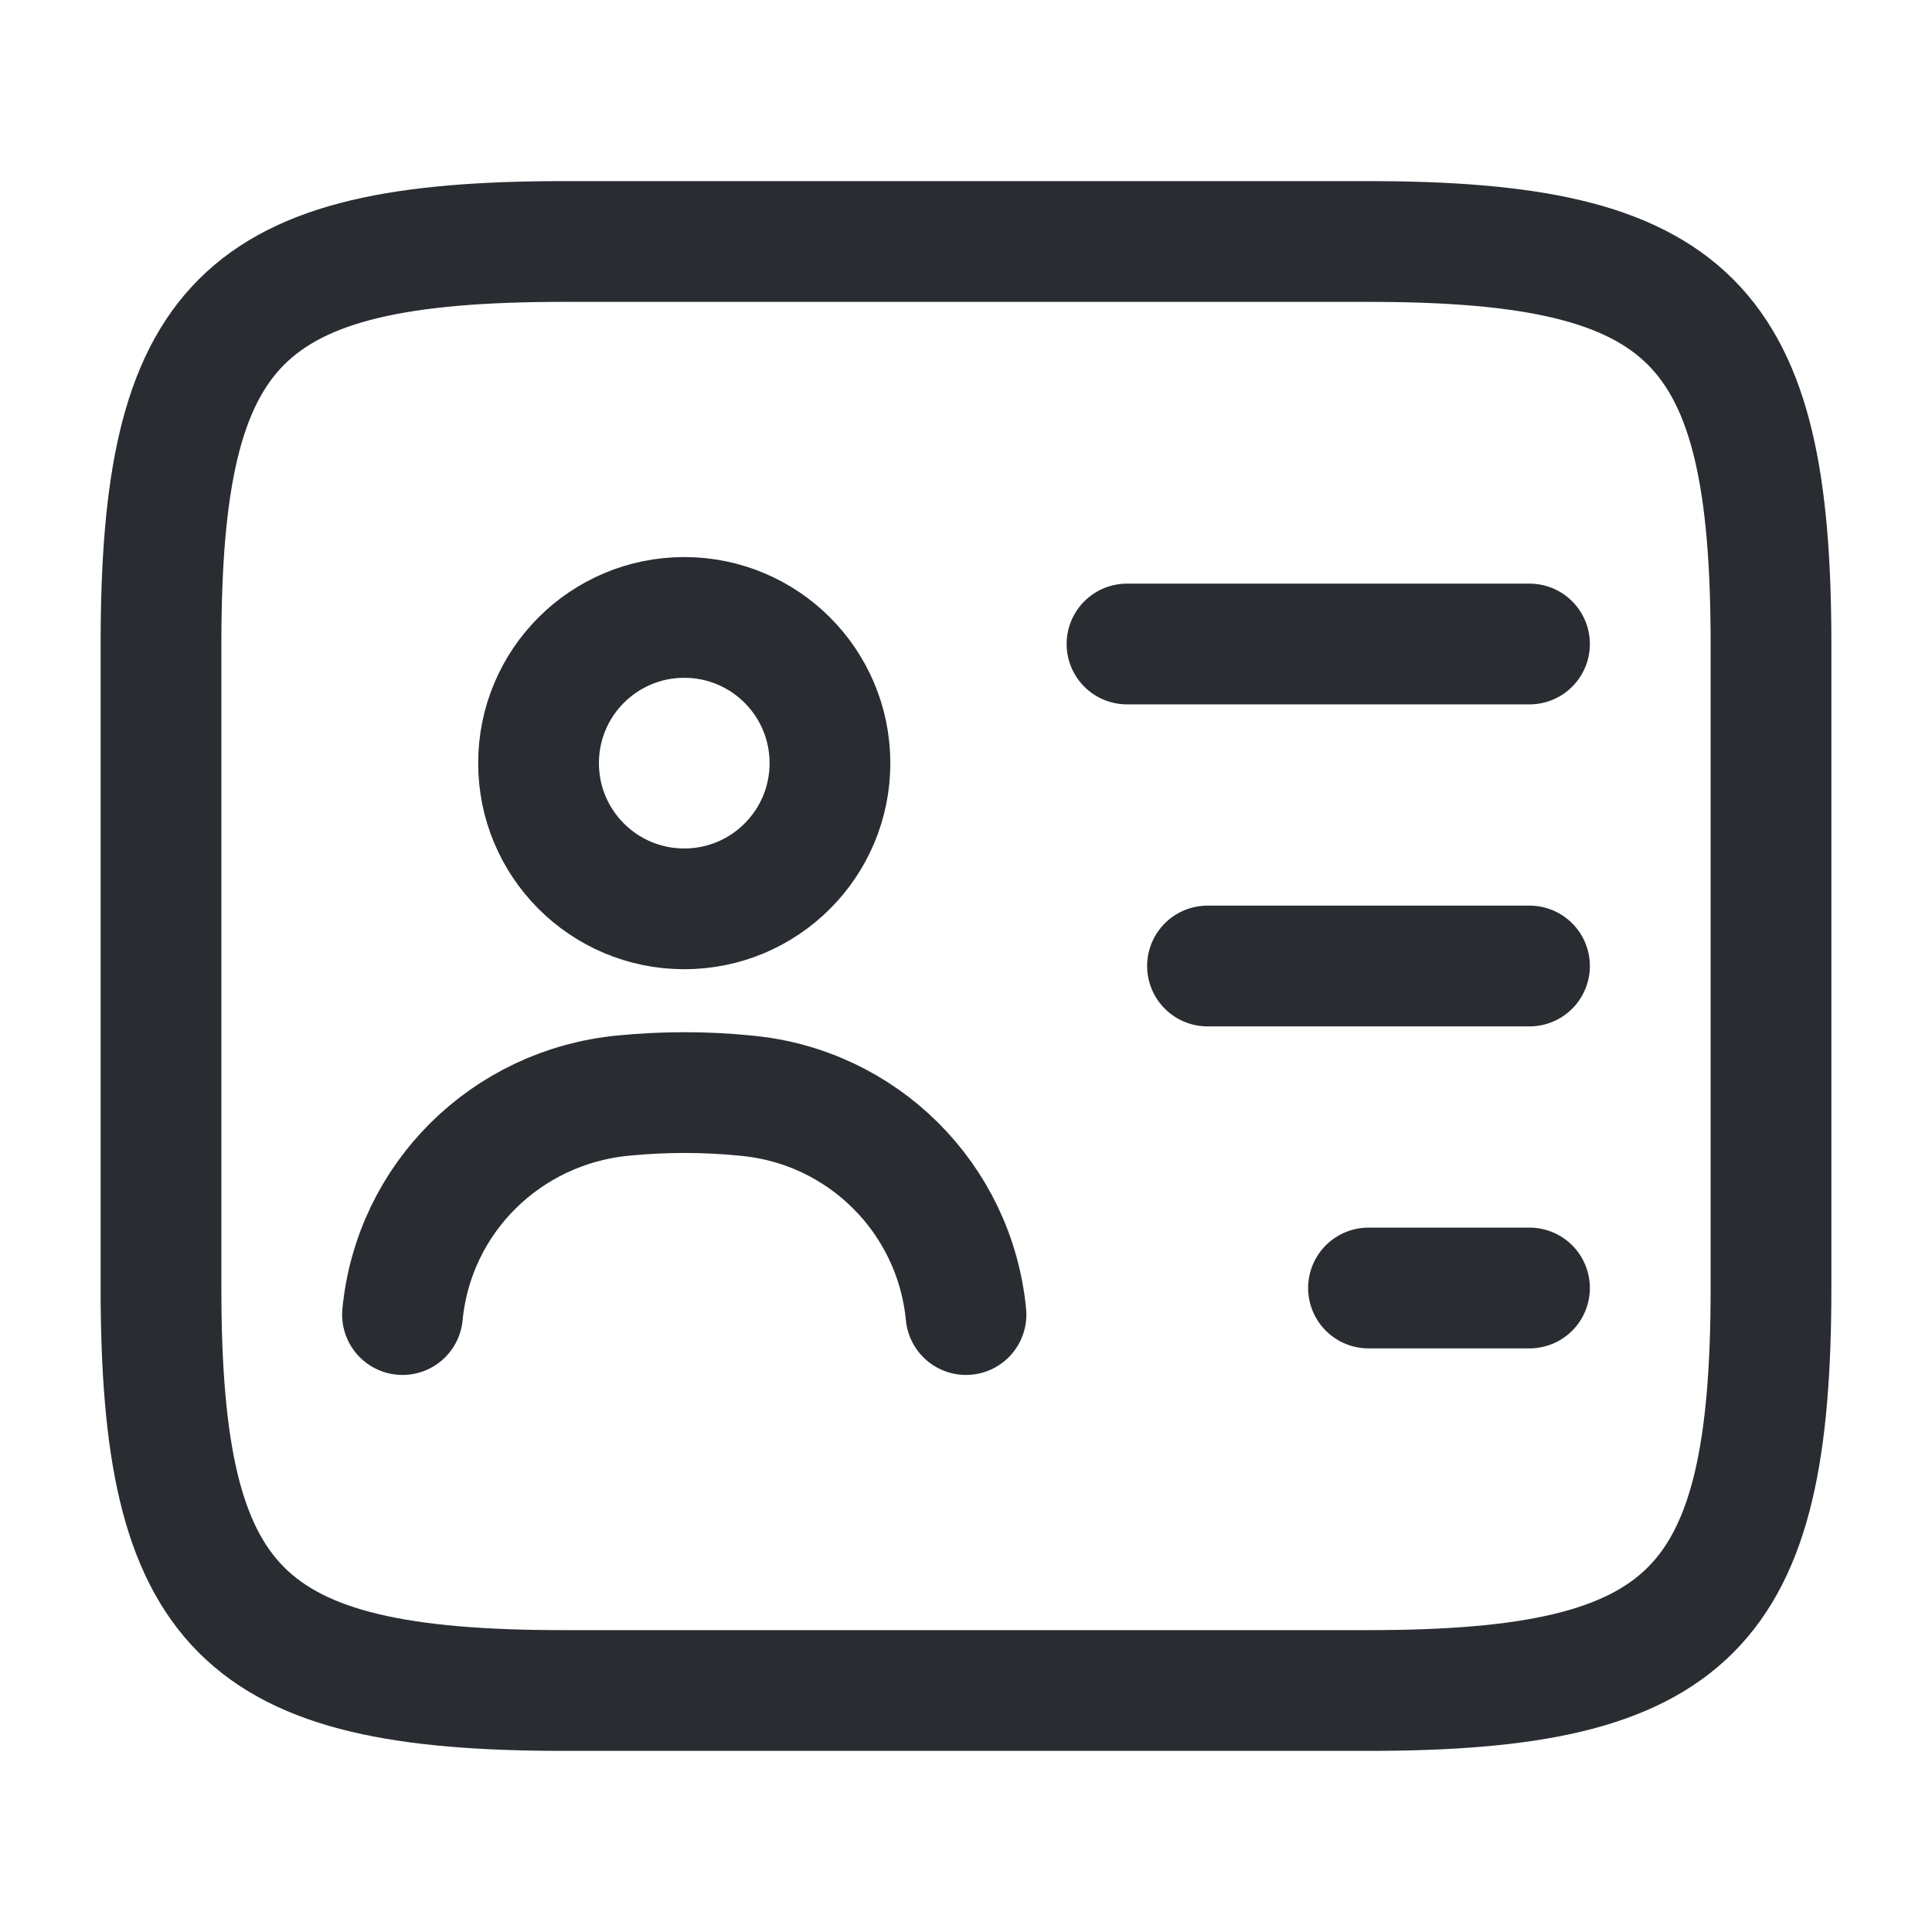
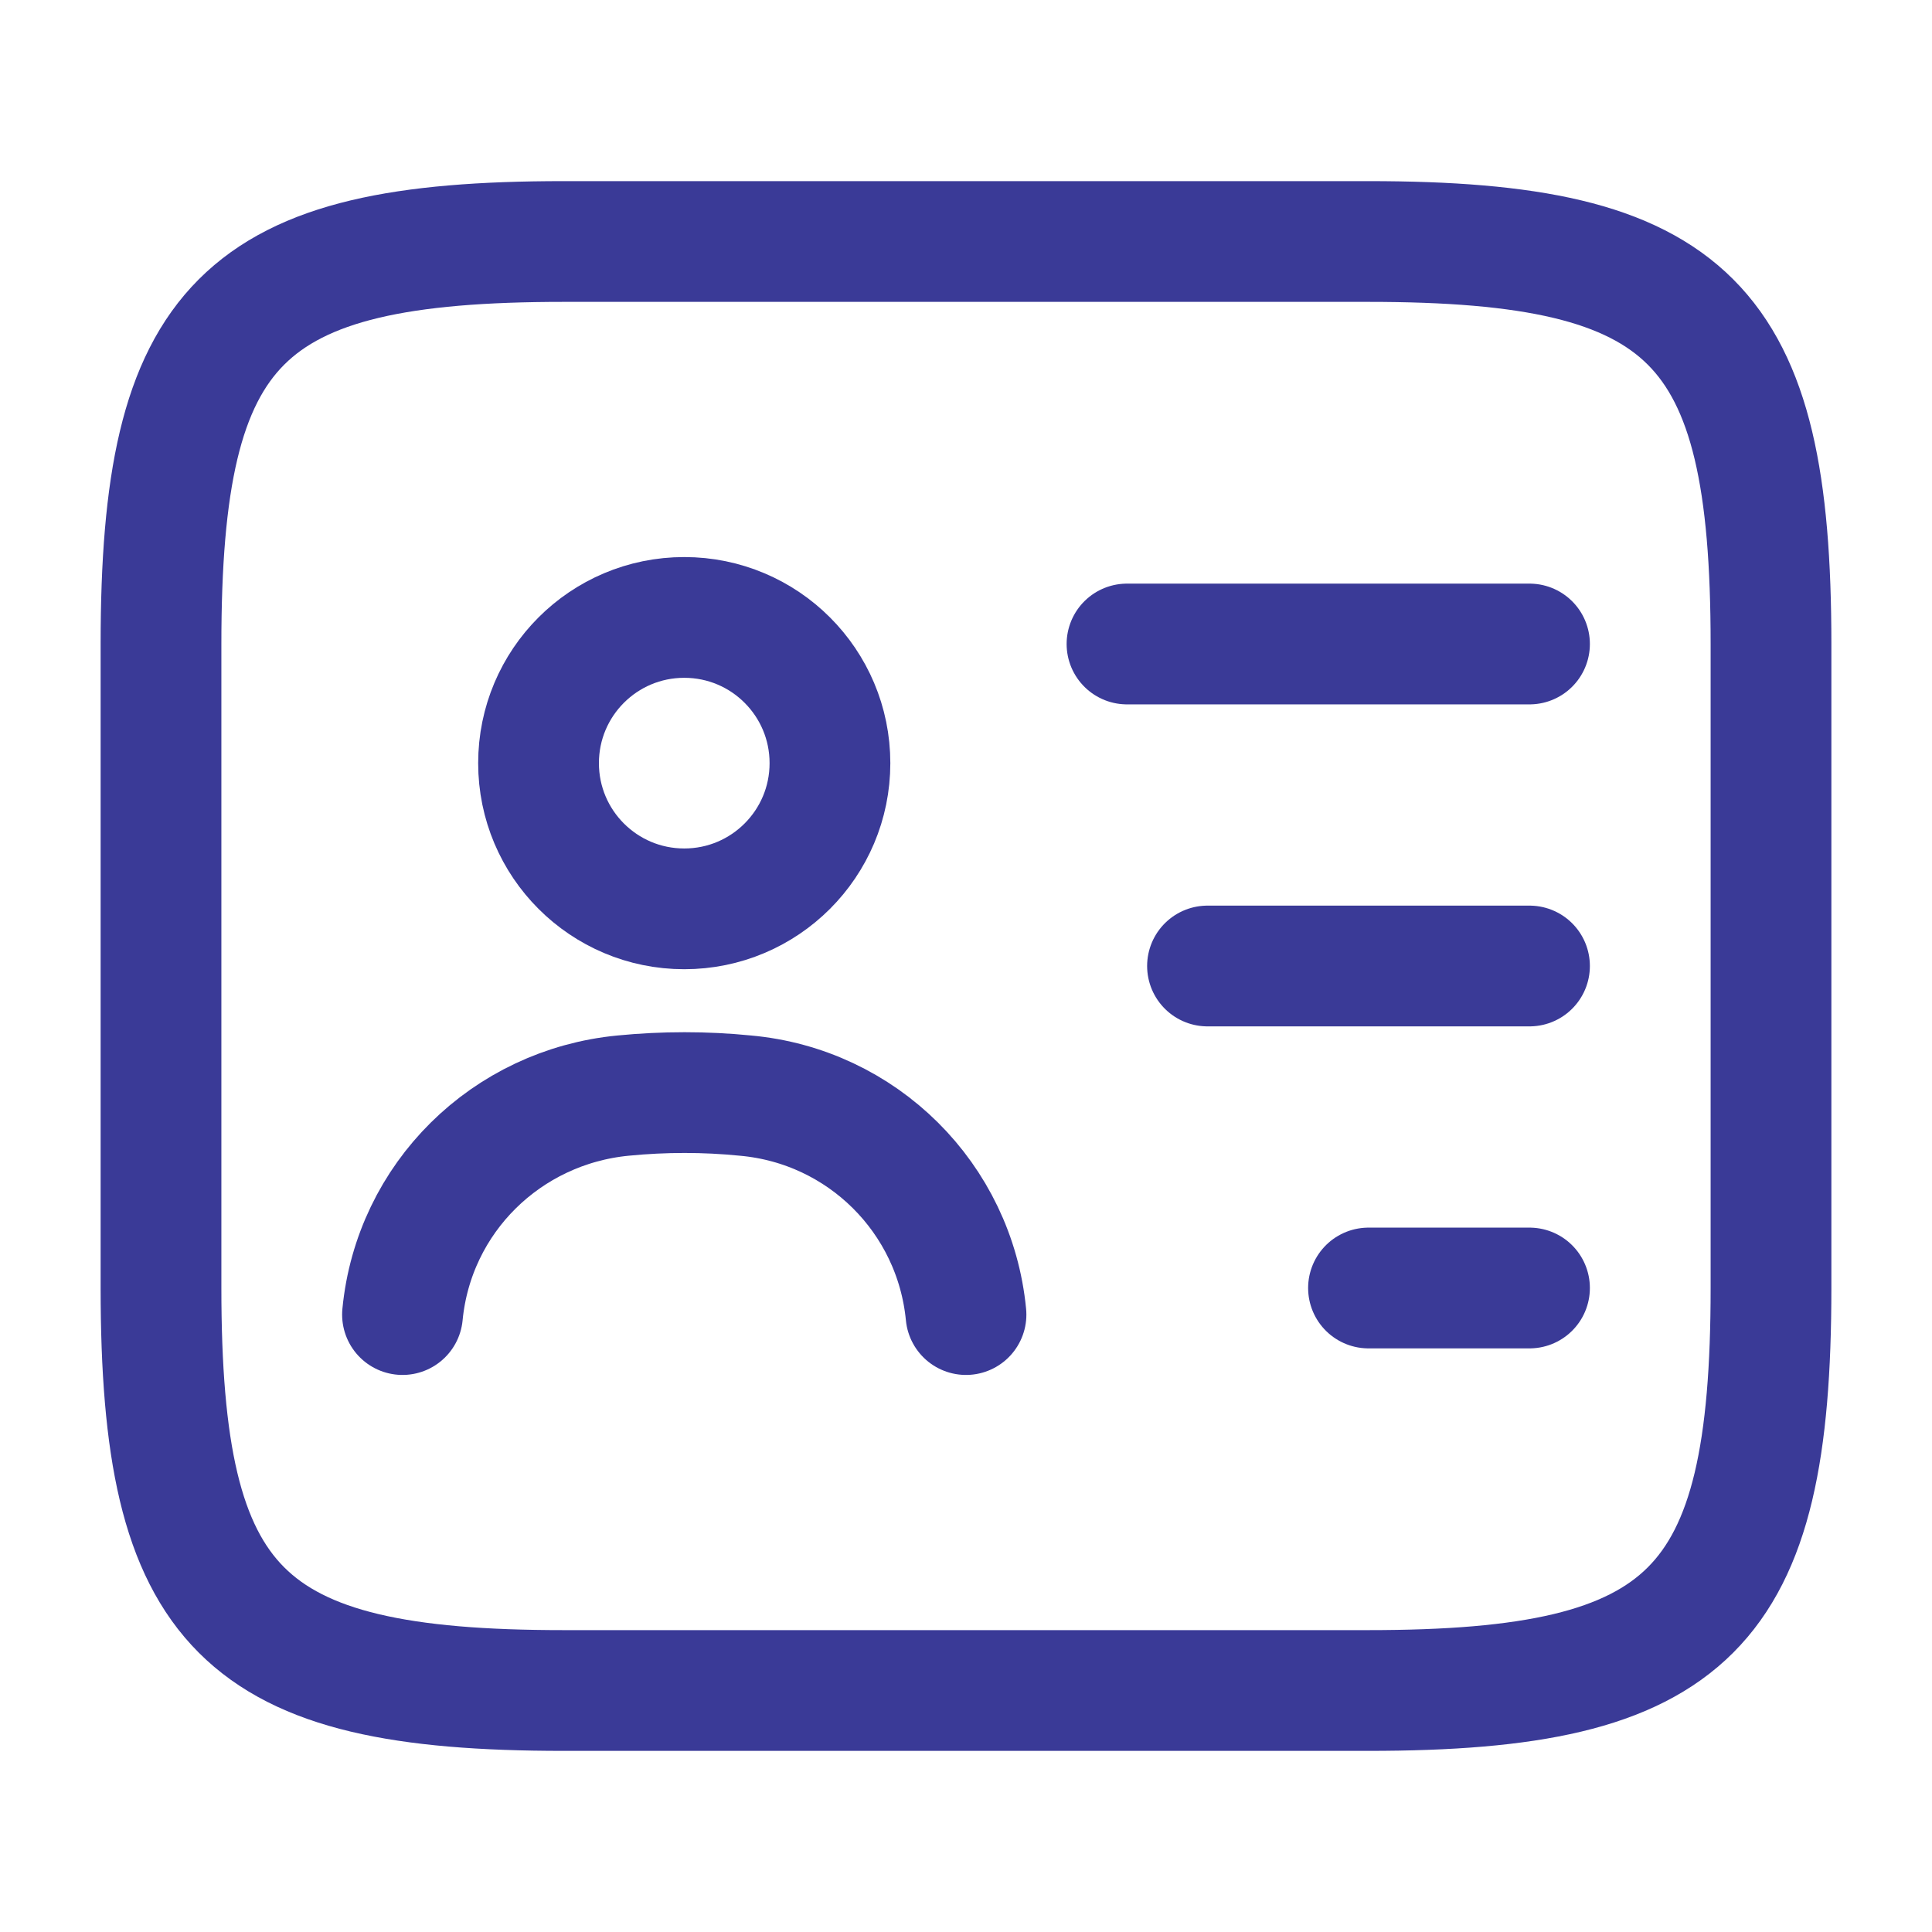
<svg xmlns="http://www.w3.org/2000/svg" width="24" height="24" viewBox="0 0 24 24" fill="none">
-   <path d="M17 21H7C3 21 2 20 2 16V8C2 4 3 3 7 3H17C21 3 22 4 22 8V16C22 20 21 21 17 21Z" stroke="#292D32" stroke-width="1.5" stroke-linecap="round" stroke-linejoin="round" />
-   <path d="M14 8H19" stroke="#292D32" stroke-width="1.5" stroke-linecap="round" stroke-linejoin="round" />
-   <path d="M15 12H19" stroke="#292D32" stroke-width="1.5" stroke-linecap="round" stroke-linejoin="round" />
-   <path d="M17 16H19" stroke="#292D32" stroke-width="1.5" stroke-linecap="round" stroke-linejoin="round" />
-   <path d="M8.5 11.29C9.5 11.29 10.31 10.48 10.31 9.48C10.31 8.48 9.5 7.67 8.5 7.67C7.5 7.67 6.69 8.48 6.69 9.48C6.69 10.48 7.5 11.29 8.5 11.29Z" stroke="#292D32" stroke-width="1.5" stroke-linecap="round" stroke-linejoin="round" />
-   <path d="M12 16.33C11.86 14.88 10.71 13.74 9.26 13.61C8.76 13.56 8.25 13.56 7.74 13.61C6.29 13.75 5.14 14.88 5 16.33" stroke="#292D32" stroke-width="1.5" stroke-linecap="round" stroke-linejoin="round" />
+   <path d="M17 21H7C3 21 2 20 2 16V8C2 4 3 3 7 3H17C21 3 22 4 22 8V16C22 20 21 21 17 21Z" stroke="#3a3a97" stroke-width="1.5" stroke-linecap="round" stroke-linejoin="round" />
+   <path d="M14 8H19" stroke="#3a3a97" stroke-width="1.5" stroke-linecap="round" stroke-linejoin="round" />
+   <path d="M15 12H19" stroke="#3a3a97" stroke-width="1.5" stroke-linecap="round" stroke-linejoin="round" />
+   <path d="M17 16H19" stroke="#3a3a97" stroke-width="1.5" stroke-linecap="round" stroke-linejoin="round" />
+   <path d="M8.5 11.29C9.5 11.29 10.31 10.48 10.31 9.48C10.31 8.48 9.5 7.67 8.5 7.67C7.5 7.67 6.69 8.48 6.69 9.48C6.69 10.48 7.5 11.29 8.5 11.29Z" stroke="#3a3a97" stroke-width="1.5" stroke-linecap="round" stroke-linejoin="round" />
+   <path d="M12 16.33C11.86 14.88 10.71 13.74 9.26 13.61C8.76 13.56 8.25 13.56 7.74 13.61C6.29 13.75 5.14 14.88 5 16.33" stroke="#3a3a97" stroke-width="1.5" stroke-linecap="round" stroke-linejoin="round" />
</svg>
